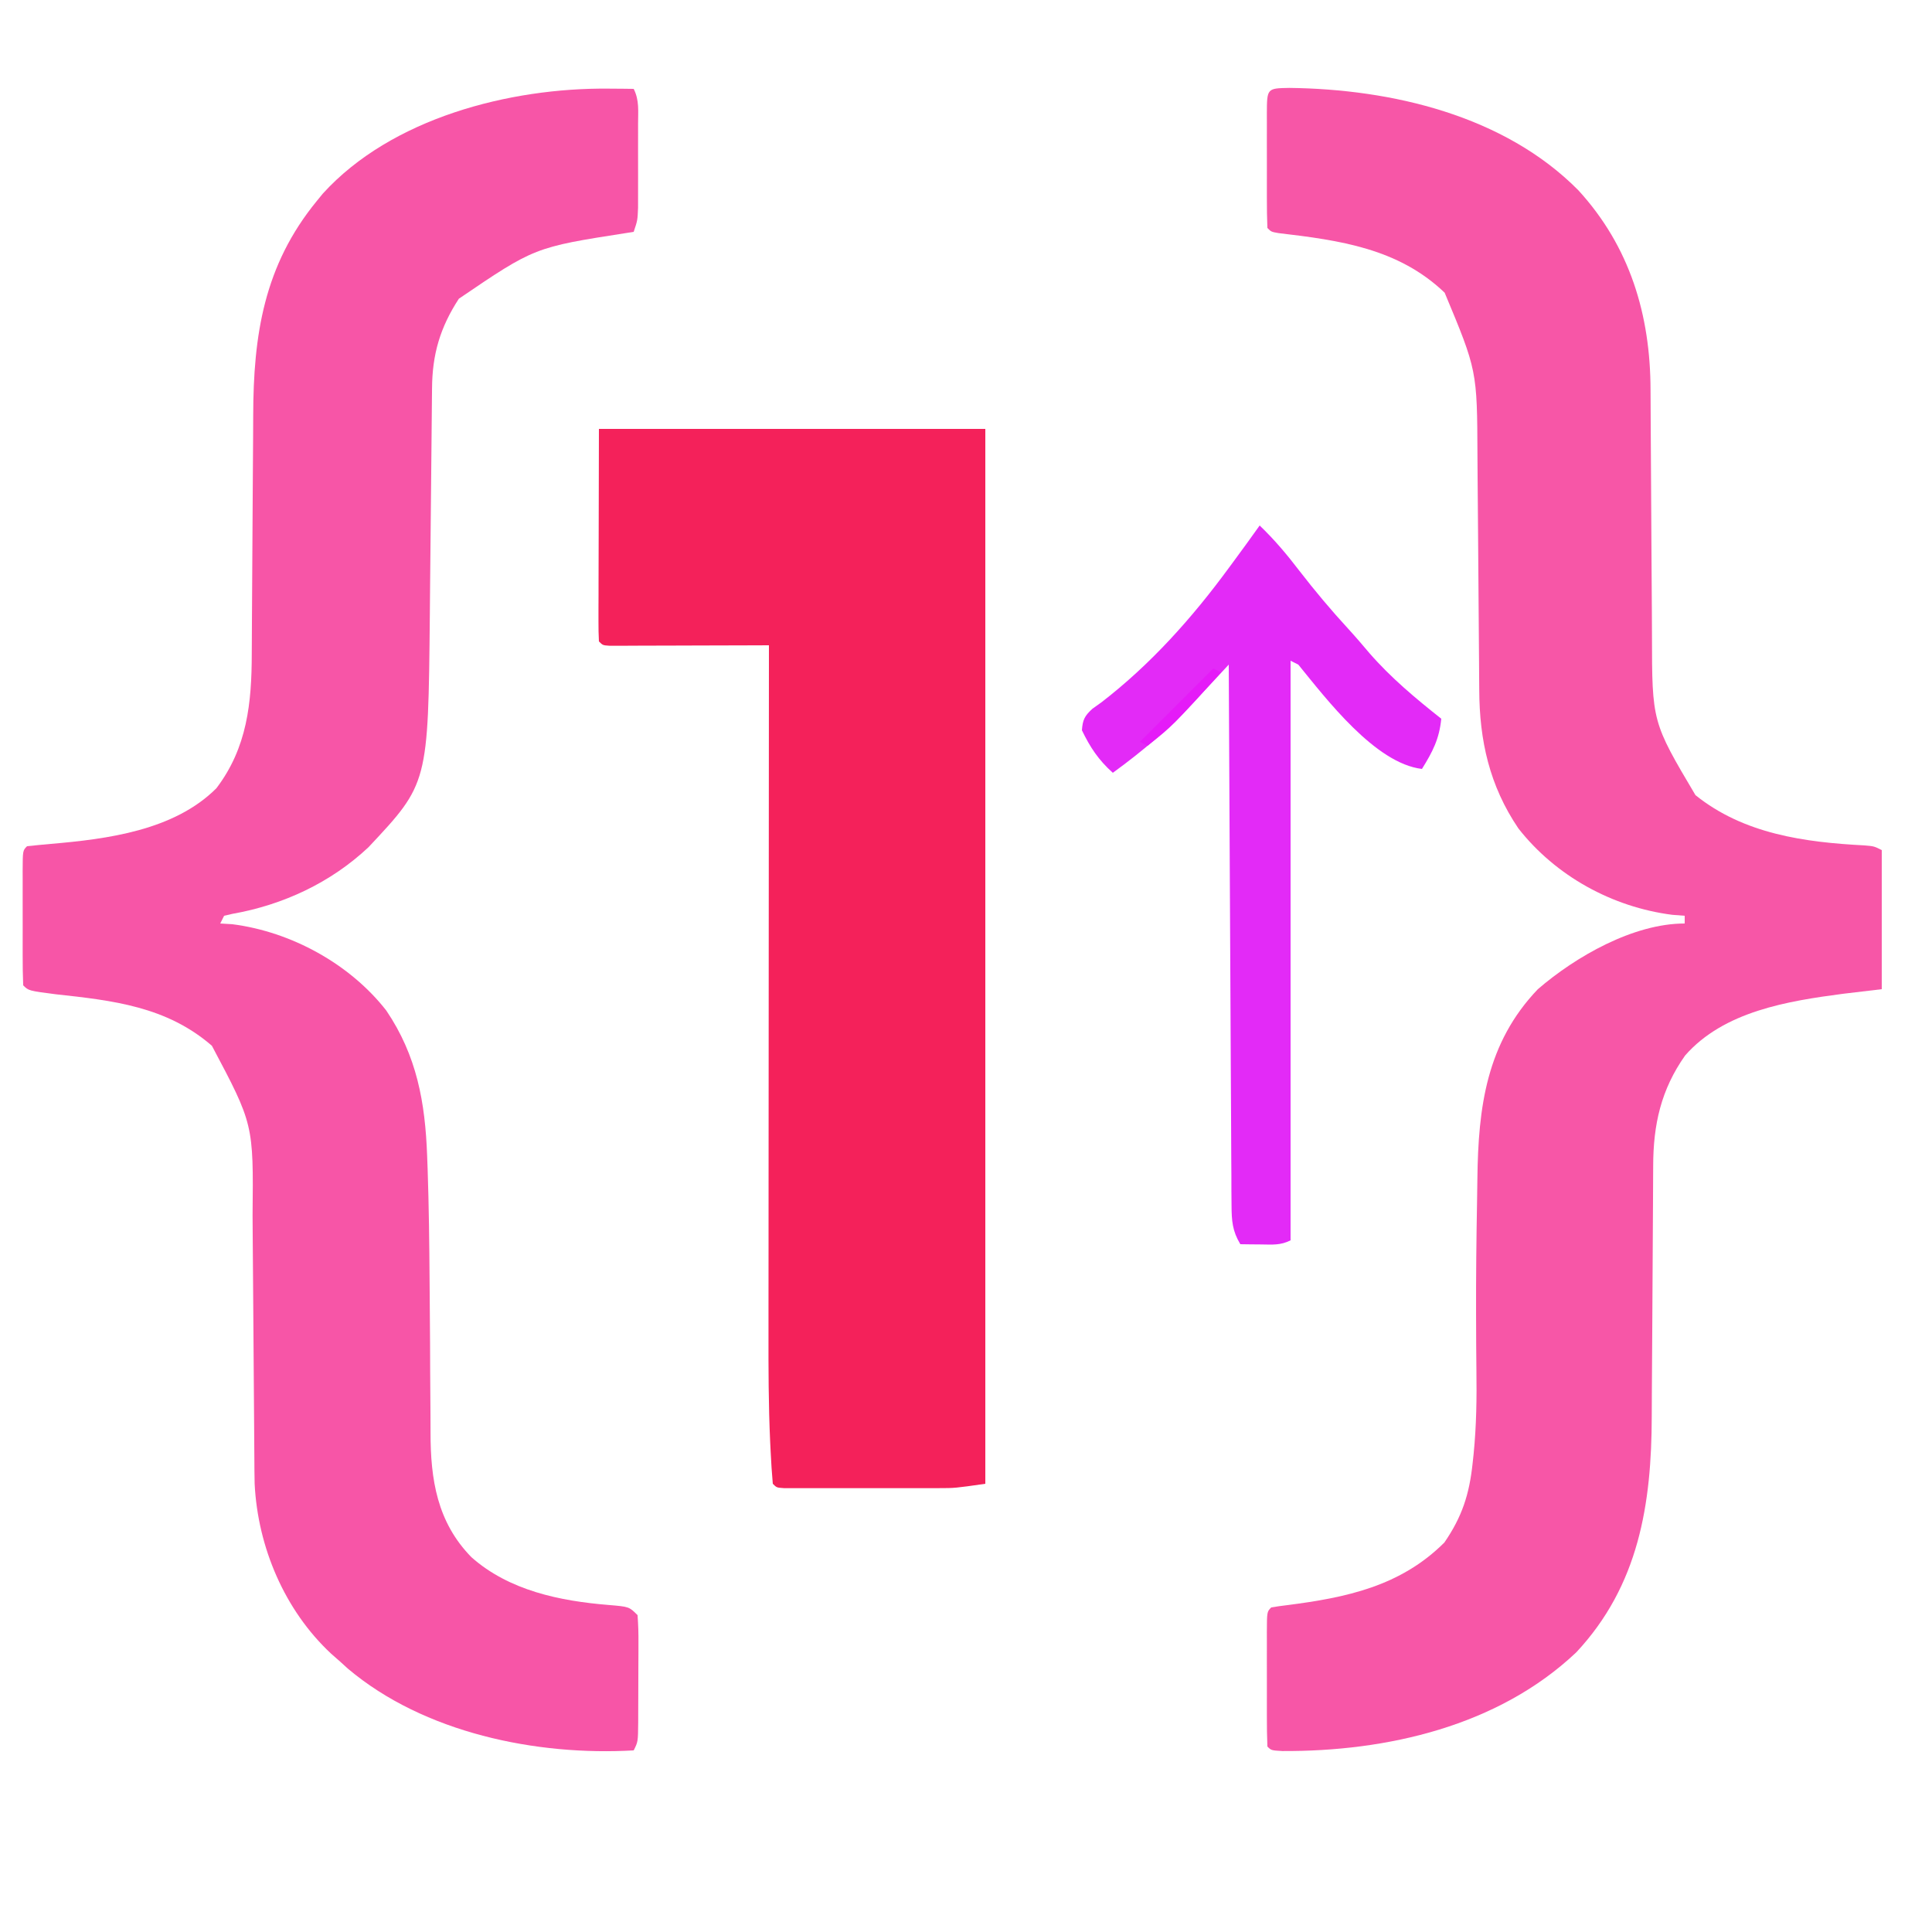
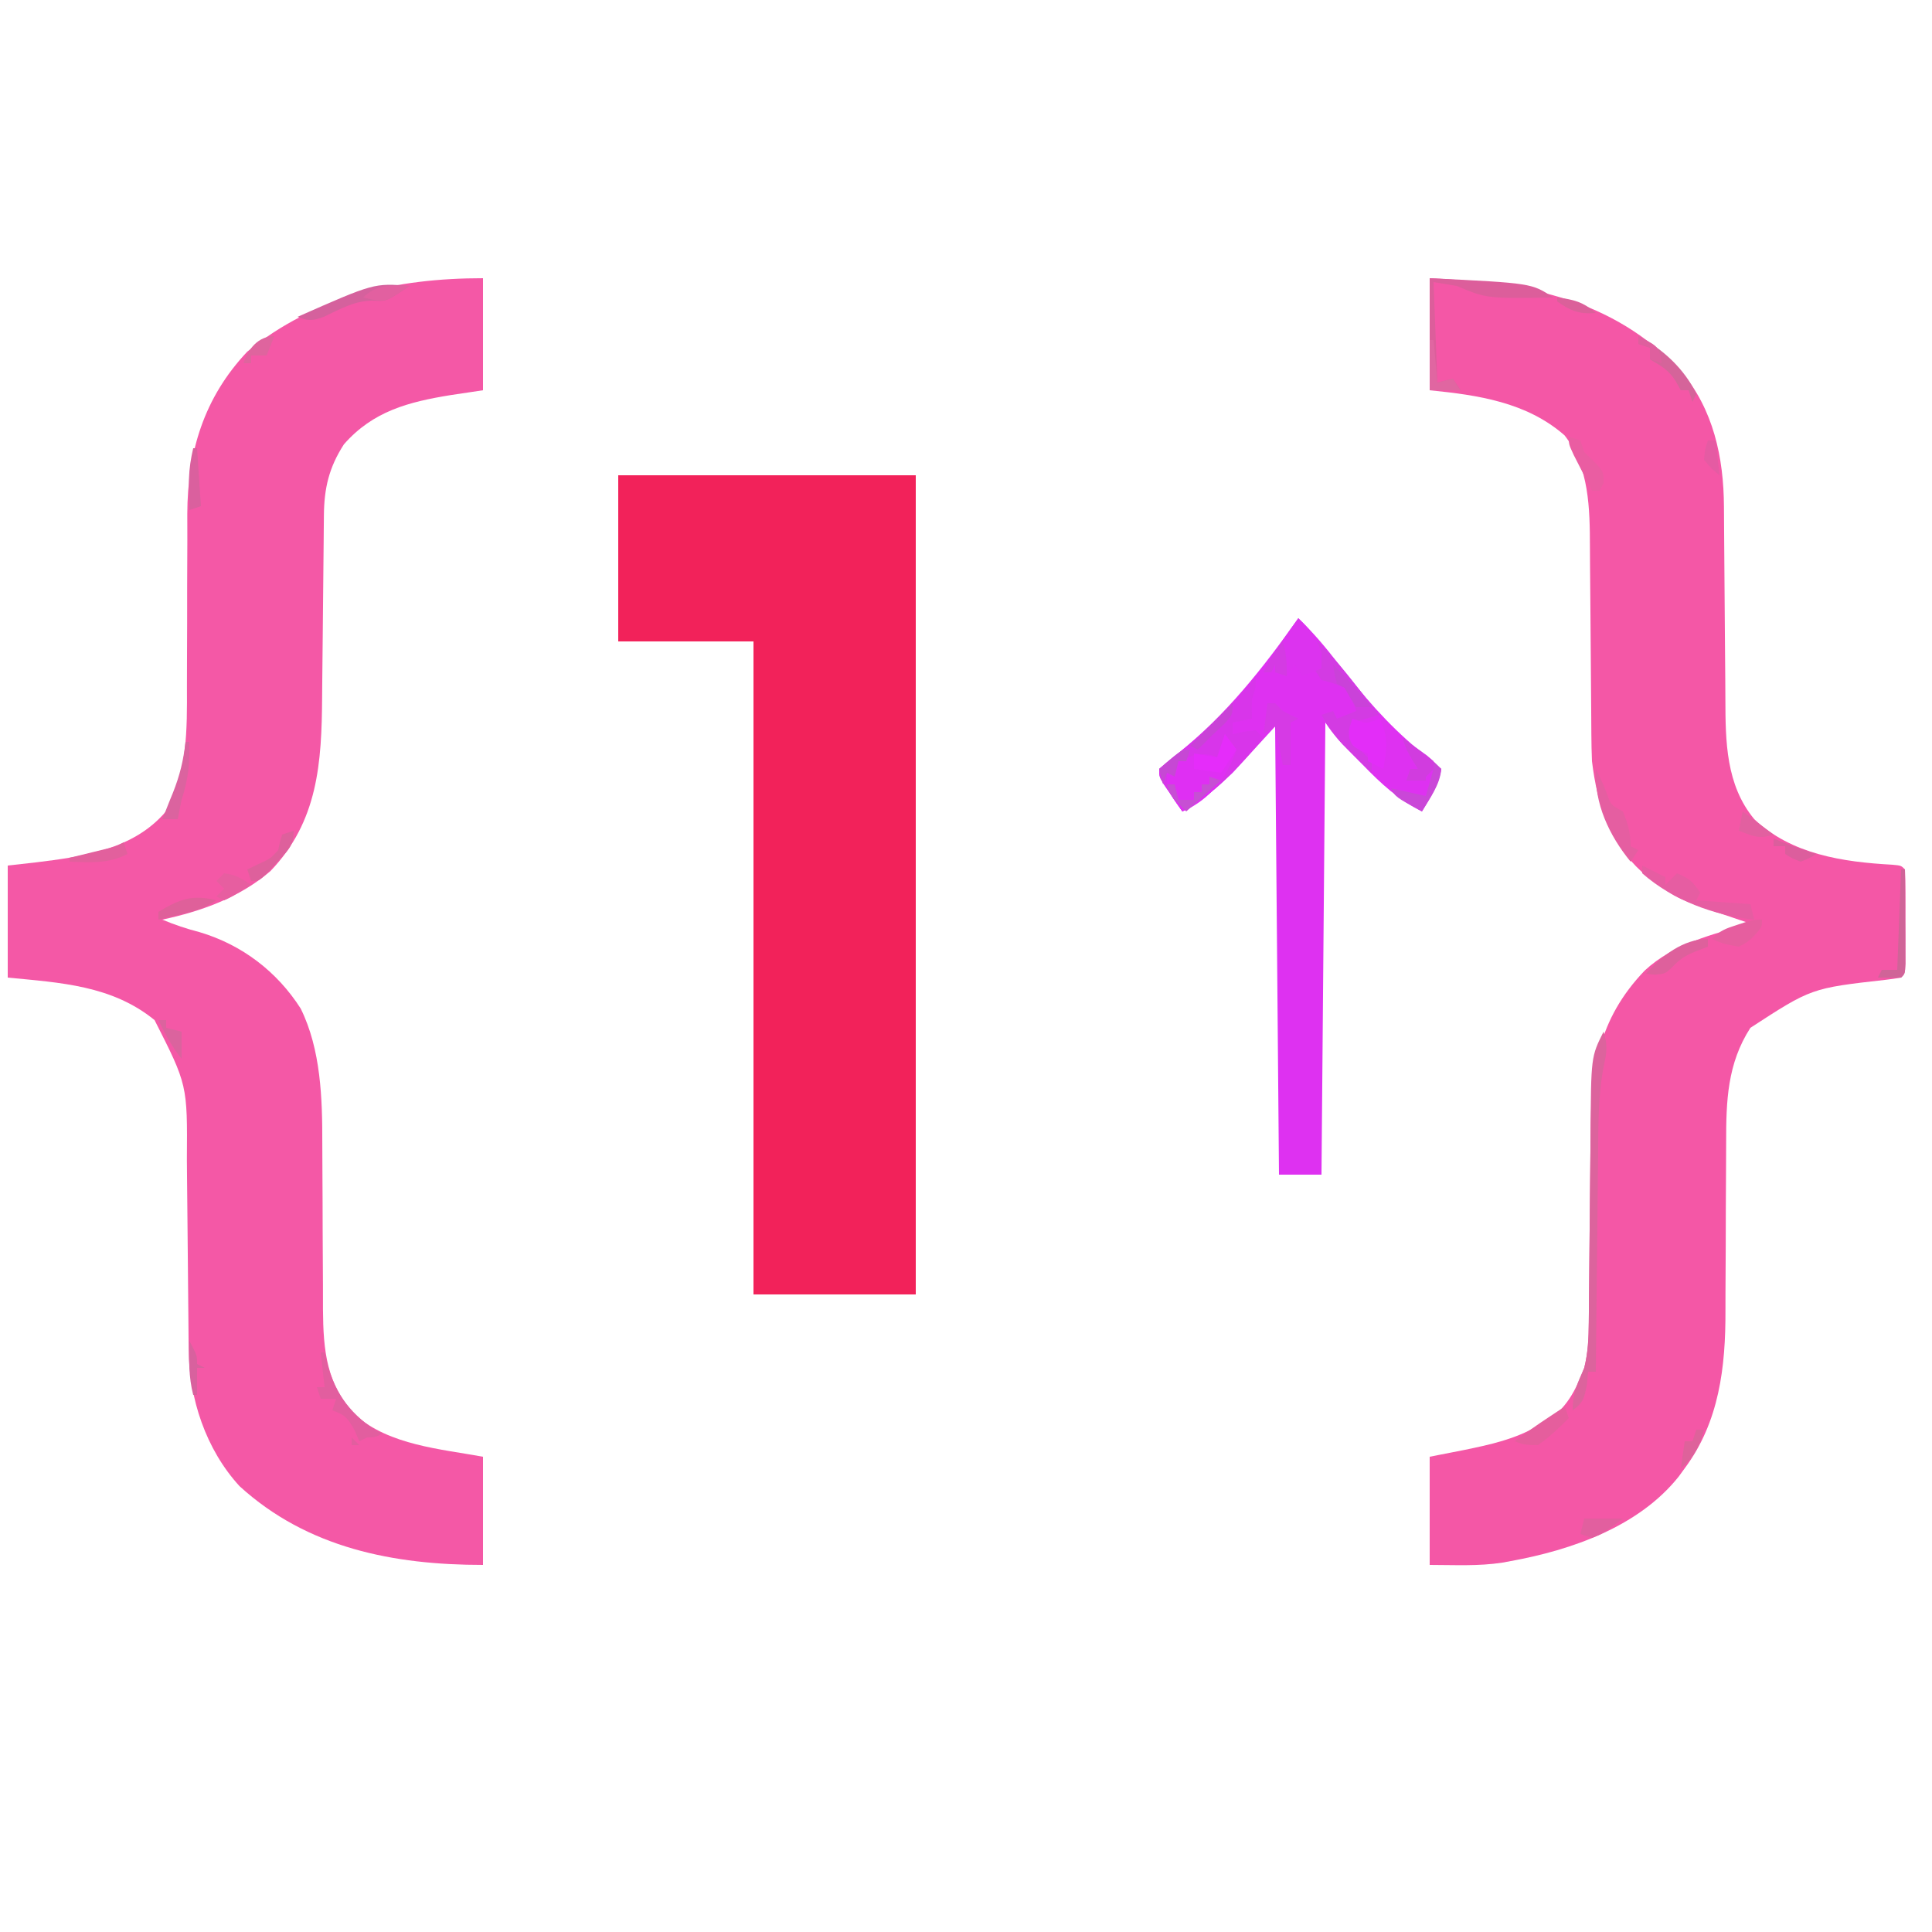
<svg xmlns="http://www.w3.org/2000/svg" version="1.1" width="500" height="500">
-   <path d="M0 0 C1.227 0.009 2.454 0.018 3.719 0.027 C5.095 0.045 5.095 0.045 6.5 0.062 C7.999 3.06 7.63 5.813 7.633 9.152 C7.634 9.853 7.635 10.553 7.636 11.275 C7.636 12.757 7.635 14.238 7.63 15.72 C7.625 17.988 7.63 20.254 7.637 22.521 C7.636 23.961 7.635 25.4 7.633 26.84 C7.632 28.152 7.631 29.464 7.629 30.816 C7.5 34.062 7.5 34.062 6.5 37.062 C5.602 37.205 5.602 37.205 4.687 37.35 C-19.159 41.062 -19.159 41.062 -38.75 54.375 C-43.611 61.84 -45.637 68.78 -45.689 77.622 C-45.698 78.379 -45.706 79.136 -45.715 79.916 C-45.732 81.558 -45.747 83.2 -45.76 84.843 C-45.781 87.456 -45.809 90.069 -45.837 92.682 C-45.897 98.246 -45.949 103.811 -46 109.375 C-46.06 115.79 -46.122 122.205 -46.192 128.621 C-46.218 131.17 -46.239 133.719 -46.26 136.268 C-46.68 179.853 -46.68 179.853 -62.125 196.312 C-71.869 205.476 -84.206 211.247 -97.379 213.57 C-98.429 213.814 -98.429 213.814 -99.5 214.062 C-99.83 214.722 -100.16 215.382 -100.5 216.062 C-99.469 216.124 -98.438 216.186 -97.375 216.25 C-82.175 218.19 -66.959 226.496 -57.523 238.598 C-49.619 250.286 -47.458 262.371 -46.957 276.191 C-46.915 277.318 -46.873 278.444 -46.829 279.604 C-46.5 289.245 -46.392 298.882 -46.324 308.527 C-46.312 310.048 -46.3 311.568 -46.288 313.089 C-46.189 325.67 -46.189 325.67 -46.174 331.754 C-46.164 335.629 -46.135 339.504 -46.093 343.379 C-46.081 344.829 -46.075 346.28 -46.078 347.73 C-46.092 359.978 -44.36 371.003 -35.5 380.062 C-25.747 388.709 -12.576 391.408 0.041 392.431 C5.313 392.875 5.313 392.875 7.5 395.062 C7.687 397.548 7.756 399.921 7.73 402.406 C7.73 403.131 7.73 403.856 7.729 404.603 C7.726 406.136 7.718 407.669 7.706 409.203 C7.688 411.553 7.685 413.903 7.686 416.254 C7.681 417.742 7.675 419.23 7.668 420.719 C7.667 421.424 7.666 422.129 7.665 422.856 C7.616 427.83 7.616 427.83 6.5 430.062 C-18.663 431.514 -47.804 425.538 -67.488 408.891 C-68.484 407.986 -68.484 407.986 -69.5 407.062 C-70.257 406.397 -71.013 405.732 -71.793 405.047 C-83.827 393.839 -90.794 377.479 -91.599 361.044 C-91.648 358.792 -91.666 356.541 -91.674 354.288 C-91.68 353.439 -91.687 352.589 -91.694 351.713 C-91.708 349.878 -91.72 348.042 -91.73 346.207 C-91.746 343.292 -91.77 340.377 -91.795 337.462 C-91.865 329.178 -91.925 320.893 -91.977 312.608 C-92.009 307.53 -92.05 302.451 -92.097 297.373 C-92.113 295.448 -92.125 293.524 -92.134 291.6 C-91.892 268.011 -91.892 268.011 -102.66 247.707 C-114.404 237.529 -128.26 235.992 -143.119 234.372 C-150.098 233.465 -150.098 233.465 -151.5 232.062 C-151.601 229.481 -151.64 226.926 -151.633 224.344 C-151.634 223.571 -151.635 222.798 -151.636 222.001 C-151.636 220.364 -151.635 218.726 -151.63 217.088 C-151.625 214.573 -151.63 212.058 -151.637 209.543 C-151.636 207.956 -151.635 206.368 -151.633 204.781 C-151.635 204.024 -151.637 203.267 -151.639 202.486 C-151.615 197.177 -151.615 197.177 -150.5 196.062 C-148.474 195.848 -146.447 195.64 -144.418 195.468 C-129.723 194.21 -112.436 191.998 -101.5 181.062 C-93.523 170.571 -92.36 158.983 -92.342 146.201 C-92.337 145.365 -92.332 144.53 -92.327 143.669 C-92.316 141.87 -92.308 140.071 -92.301 138.272 C-92.289 135.411 -92.269 132.55 -92.248 129.688 C-92.186 121.558 -92.132 113.428 -92.099 105.297 C-92.078 100.307 -92.042 95.317 -91.998 90.327 C-91.984 88.442 -91.975 86.556 -91.972 84.671 C-91.933 63.769 -89.194 45.762 -75.5 29.062 C-74.991 28.439 -74.482 27.815 -73.957 27.172 C-56.169 7.6 -25.584 -0.246 0 0 Z " fill="#F755A7" transform="translate(157.5,22.9375)" />
-   <path d="M0 0 C26.486 0.315 55.616 7.114 74.793 26.496 C88.136 41.08 93.445 58.753 93.47 78.229 C93.475 79.089 93.48 79.949 93.486 80.835 C93.496 82.689 93.505 84.543 93.512 86.397 C93.524 89.341 93.543 92.285 93.565 95.23 C93.626 103.597 93.68 111.965 93.714 120.332 C93.735 125.464 93.77 130.595 93.815 135.727 C93.829 137.67 93.837 139.614 93.841 141.558 C93.867 164.09 93.867 164.09 105.094 183.027 C117.577 193.08 133.325 195.231 148.836 196.039 C151.312 196.25 151.312 196.25 153.312 197.25 C153.312 209.13 153.312 221.01 153.312 233.25 C150.012 233.642 146.713 234.034 143.312 234.438 C129.003 236.319 112.443 238.965 102.414 250.418 C96.166 259.272 94.168 268.323 94.155 279.025 C94.15 279.899 94.145 280.773 94.139 281.673 C94.129 283.568 94.12 285.463 94.113 287.358 C94.101 290.37 94.082 293.383 94.06 296.395 C93.999 304.959 93.945 313.522 93.911 322.086 C93.89 327.331 93.855 332.576 93.81 337.821 C93.796 339.807 93.788 341.793 93.784 343.779 C93.744 366.501 90.441 387.543 74.25 404.875 C54.041 423.99 25.25 430.558 -1.836 430.418 C-4.688 430.25 -4.688 430.25 -5.688 429.25 C-5.788 426.668 -5.827 424.114 -5.82 421.531 C-5.821 420.758 -5.822 419.985 -5.823 419.189 C-5.824 417.551 -5.822 415.913 -5.818 414.276 C-5.813 411.761 -5.818 409.246 -5.824 406.73 C-5.824 405.143 -5.822 403.556 -5.82 401.969 C-5.822 401.211 -5.824 400.454 -5.826 399.674 C-5.802 394.365 -5.802 394.365 -4.688 393.25 C-3.356 393.014 -2.015 392.831 -0.672 392.672 C14.668 390.718 28.77 387.792 40.125 376.438 C44.686 369.792 46.564 364.031 47.422 355.973 C47.507 355.18 47.593 354.387 47.681 353.569 C48.412 346.246 48.513 339 48.405 331.648 C48.351 327.698 48.342 323.747 48.328 319.797 C48.325 318.961 48.321 318.125 48.318 317.263 C48.29 307.561 48.398 297.863 48.574 288.163 C48.608 286.2 48.636 284.238 48.659 282.275 C48.882 263.846 50.982 247.184 64.312 233.25 C74.076 224.825 89.017 216.25 102.312 216.25 C102.312 215.59 102.312 214.93 102.312 214.25 C101.24 214.167 100.168 214.085 99.062 214 C83.541 212.002 68.923 203.96 59.273 191.648 C51.794 180.605 49.184 168.916 49.139 155.751 C49.132 154.931 49.126 154.11 49.119 153.265 C49.105 151.493 49.093 149.721 49.083 147.95 C49.066 145.136 49.043 142.322 49.018 139.508 C48.947 131.51 48.887 123.512 48.836 115.514 C48.804 110.61 48.762 105.707 48.715 100.804 C48.7 98.946 48.687 97.089 48.679 95.232 C48.589 73.127 48.589 73.127 40.188 53 C28.177 41.512 12.988 39.442 -2.821 37.575 C-4.688 37.25 -4.688 37.25 -5.688 36.25 C-5.788 33.668 -5.827 31.114 -5.82 28.531 C-5.821 27.758 -5.822 26.985 -5.823 26.189 C-5.824 24.551 -5.822 22.913 -5.818 21.276 C-5.813 18.761 -5.818 16.246 -5.824 13.73 C-5.824 12.143 -5.822 10.556 -5.82 8.969 C-5.822 8.211 -5.824 7.454 -5.826 6.674 C-5.797 0.099 -5.797 0.099 0 0 Z " fill="#F756A7" transform="translate(333.6875,22.75)" />
-   <path d="M0 0 C33 0 66 0 100 0 C100 90.09 100 180.18 100 273 C92.123 274.125 92.123 274.125 87.907 274.129 C86.97 274.133 86.032 274.136 85.067 274.139 C84.078 274.137 83.089 274.135 82.07 274.133 C81.039 274.134 80.008 274.135 78.946 274.136 C76.78 274.136 74.613 274.135 72.446 274.13 C69.115 274.125 65.784 274.13 62.453 274.137 C60.346 274.136 58.24 274.135 56.133 274.133 C54.631 274.136 54.631 274.136 53.1 274.139 C52.181 274.136 51.263 274.133 50.317 274.129 C49.505 274.129 48.694 274.128 47.857 274.127 C46 274 46 274 45 273 C44.755 270.23 44.576 267.484 44.445 264.708 C44.402 263.855 44.36 263.001 44.317 262.122 C43.885 252.637 43.867 243.16 43.886 233.667 C43.887 231.714 43.887 229.76 43.886 227.807 C43.886 222.568 43.892 217.33 43.899 212.092 C43.905 206.593 43.905 201.094 43.907 195.596 C43.91 185.213 43.918 174.829 43.928 164.446 C43.939 152.613 43.945 140.779 43.95 128.946 C43.96 104.631 43.978 80.315 44 56 C42.054 56.008 42.054 56.008 40.069 56.016 C35.274 56.034 30.478 56.045 25.683 56.055 C23.605 56.06 21.526 56.067 19.447 56.075 C16.466 56.088 13.485 56.093 10.504 56.098 C9.101 56.105 9.101 56.105 7.669 56.113 C6.378 56.113 6.378 56.113 5.061 56.114 C4.299 56.116 3.537 56.118 2.753 56.12 C1 56 1 56 0 55 C-0.094 53.281 -0.117 51.559 -0.114 49.838 C-0.113 48.721 -0.113 47.605 -0.113 46.454 C-0.108 45.272 -0.103 44.089 -0.098 42.871 C-0.097 41.791 -0.096 40.711 -0.095 39.598 C-0.089 35.544 -0.075 31.491 -0.062 27.438 C-0.042 18.383 -0.021 9.329 0 0 Z " fill="#F4215A" transform="translate(155,111)" />
-   <path d="M0 0 C3.81 3.652 7.052 7.496 10.25 11.688 C14.291 16.91 18.479 21.911 22.957 26.77 C24.84 28.826 26.641 30.931 28.438 33.062 C33.954 39.402 40.42 44.802 47 50 C46.485 55.281 44.745 58.572 42 63 C29.913 61.57 17.277 44.92 10 36 C9.01 35.505 9.01 35.505 8 35 C8 84.5 8 134 8 185 C5.355 186.322 3.322 186.097 0.375 186.062 C-0.628 186.053 -1.631 186.044 -2.664 186.035 C-3.82 186.018 -3.82 186.018 -5 186 C-7.065 182.589 -7.258 179.932 -7.278 175.976 C-7.29 174.742 -7.301 173.508 -7.312 172.237 C-7.315 170.872 -7.317 169.508 -7.319 168.144 C-7.328 166.705 -7.338 165.266 -7.349 163.827 C-7.377 159.922 -7.392 156.017 -7.405 152.113 C-7.42 148.031 -7.447 143.95 -7.473 139.869 C-7.52 132.141 -7.556 124.414 -7.589 116.686 C-7.628 107.888 -7.677 99.09 -7.727 90.292 C-7.831 72.195 -7.92 54.097 -8 36 C-8.401 36.433 -8.802 36.866 -9.216 37.312 C-11.051 39.292 -12.889 41.269 -14.727 43.246 C-15.358 43.927 -15.989 44.609 -16.639 45.311 C-23.208 52.371 -30.202 58.338 -38 64 C-41.692 60.703 -43.866 57.426 -46 53 C-45.809 50.267 -45.307 49.281 -43.277 47.422 C-42.119 46.594 -42.119 46.594 -40.938 45.75 C-28.214 35.943 -17.472 23.915 -8 11 C-7.592 10.448 -7.184 9.896 -6.764 9.328 C-4.483 6.237 -2.228 3.129 0 0 Z " fill="#E32AF7" transform="translate(326,136)" />
-   <path d="M0 0 C0.66 0.33 1.32 0.66 2 1 C-10.485 14.818 -10.485 14.818 -17 20 C-17.66 19.67 -18.32 19.34 -19 19 C-12.73 12.73 -6.46 6.46 0 0 Z " fill="#E51BF8" transform="translate(314,173)" />
+   <path d="M0 0 C0 9.57 0 19.14 0 29 C-2.764 29.413 -5.527 29.825 -8.375 30.25 C-19.25 32.019 -28.476 34.398 -36 43 C-39.853 48.975 -41.115 54.323 -41.174 61.398 C-41.187 62.697 -41.201 63.996 -41.214 65.335 C-41.22 66.028 -41.225 66.72 -41.23 67.434 C-41.246 69.618 -41.27 71.802 -41.295 73.986 C-41.365 80.195 -41.425 86.404 -41.477 92.614 C-41.509 96.418 -41.55 100.222 -41.597 104.026 C-41.613 105.464 -41.625 106.902 -41.634 108.34 C-41.739 125.452 -42.706 140.62 -55.027 153.449 C-62.986 160.278 -72.827 163.82 -83 166 C-79.8 167.337 -76.668 168.385 -73.312 169.25 C-62.394 172.511 -53.337 179.392 -47.188 189 C-41.941 199.596 -41.563 212.378 -41.589 223.979 C-41.594 226.16 -41.579 228.339 -41.561 230.519 C-41.519 235.921 -41.507 241.322 -41.495 246.724 C-41.483 251.325 -41.459 255.925 -41.42 260.526 C-41.407 262.654 -41.411 264.782 -41.415 266.91 C-41.334 277.497 -40.517 286.468 -32.938 294.316 C-24.086 302.008 -11.038 302.993 0 305 C0 314.24 0 323.48 0 333 C-23.121 333 -45.427 328.657 -63 312.625 C-71.74 303.09 -76.072 289.935 -76.174 277.197 C-76.18 276.533 -76.187 275.869 -76.194 275.184 C-76.208 273.748 -76.22 272.311 -76.23 270.874 C-76.246 268.59 -76.27 266.305 -76.295 264.021 C-76.365 257.526 -76.425 251.032 -76.477 244.538 C-76.509 240.557 -76.55 236.577 -76.597 232.597 C-76.613 231.091 -76.625 229.585 -76.634 228.08 C-76.494 208.761 -76.494 208.761 -85 192 C-96.038 182.998 -109.402 182.319 -123 181 C-123 171.43 -123 161.86 -123 152 C-119.411 151.598 -119.411 151.598 -115.75 151.188 C-103.597 149.692 -90.478 147.918 -82.062 138 C-76.468 128.569 -76.572 116.424 -76.62 105.799 C-76.629 103.525 -76.619 101.252 -76.603 98.979 C-76.564 92.526 -76.562 86.074 -76.564 79.622 C-76.564 75.644 -76.545 71.666 -76.515 67.688 C-76.504 65.476 -76.516 63.264 -76.529 61.052 C-76.488 44.958 -72.229 30.898 -61 19 C-43.406 4.618 -22.298 0 0 0 Z " fill="#F458A6" transform="translate(125,72)" />
+   <path d="M0 0 C24.938 1.207 47.2 5.144 65 24 C73.431 33.921 76.089 46.374 76.158 59.138 C76.163 59.814 76.168 60.489 76.173 61.186 C76.184 62.641 76.192 64.097 76.199 65.553 C76.211 67.867 76.231 70.181 76.252 72.495 C76.314 79.07 76.368 85.645 76.401 92.22 C76.422 96.255 76.458 100.289 76.502 104.324 C76.516 105.85 76.525 107.376 76.528 108.902 C76.554 119.894 76.653 131.14 84 140 C93.662 149.125 106.93 151.085 119.734 151.789 C122 152 122 152 123 153 C123.1 154.988 123.131 156.979 123.133 158.969 C123.134 160.179 123.135 161.39 123.137 162.637 C123.133 163.912 123.129 165.186 123.125 166.5 C123.129 167.775 123.133 169.05 123.137 170.363 C123.135 171.574 123.134 172.784 123.133 174.031 C123.132 175.151 123.131 176.27 123.129 177.424 C123 180 123 180 122 181 C120.668 181.236 119.327 181.419 117.984 181.578 C98.771 183.741 98.771 183.741 83 194 C77.016 203.286 76.716 212.958 76.726 223.691 C76.727 226.015 76.713 228.338 76.697 230.662 C76.651 237.265 76.626 243.868 76.619 250.471 C76.614 254.526 76.59 258.581 76.554 262.636 C76.544 264.164 76.542 265.691 76.547 267.219 C76.596 281.735 74.947 296.006 66 308 C65.487 308.705 64.974 309.41 64.445 310.137 C54.141 323.078 36.762 329.138 21 332 C20.296 332.131 19.592 332.263 18.867 332.398 C12.562 333.375 6.455 333 0 333 C0 323.76 0 314.52 0 305 C4.424 304.134 4.424 304.134 8.938 303.25 C15.662 301.865 22.017 300.503 28 297 C28.629 296.666 29.258 296.332 29.906 295.988 C35.367 292.691 37.785 287.858 40 282 C40.968 278.052 41.141 274.332 41.174 270.273 C41.18 269.617 41.187 268.961 41.194 268.285 C41.208 266.866 41.22 265.448 41.23 264.029 C41.246 261.774 41.27 259.519 41.295 257.264 C41.365 250.855 41.425 244.445 41.477 238.035 C41.509 234.106 41.55 230.178 41.597 226.25 C41.613 224.763 41.625 223.276 41.634 221.789 C41.734 204.834 43.553 191.845 55.637 179.188 C63.297 172.097 73.199 169.826 83 167 C82.144 166.719 81.288 166.438 80.406 166.148 C63.851 160.567 63.851 160.567 58 156 C56.989 155.237 55.979 154.474 54.938 153.688 C46.46 145.931 43.384 136.268 42 125 C41.906 122.678 41.855 120.354 41.842 118.03 C41.837 117.372 41.832 116.714 41.827 116.036 C41.816 114.62 41.808 113.203 41.801 111.787 C41.789 109.536 41.769 107.286 41.748 105.035 C41.686 98.64 41.632 92.245 41.599 85.85 C41.578 81.925 41.542 78.001 41.498 74.077 C41.484 72.592 41.475 71.107 41.472 69.622 C41.448 59.663 41.323 48.9 34.902 40.664 C25.085 32.076 12.487 30.249 0 29 C0 19.43 0 9.86 0 0 Z " fill="#F457A6" transform="translate(370,72)" />
+   <path d="M0 0 C25.41 0 50.82 0 77 0 C77 69.96 77 139.92 77 212 C63.14 212 49.28 212 35 212 C35 156.23 35 100.46 35 43 C23.45 43 11.9 43 0 43 C0 28.81 0 14.62 0 0 Z " fill="#F2225A" transform="translate(160,123)" />
+   <path d="M0 0 C3.849 3.689 7.135 7.584 10.375 11.812 C16.714 19.961 23.039 27.374 31 34 C31.607 34.51 32.214 35.021 32.84 35.547 C34.221 36.704 35.61 37.853 37 39 C36.329 43.194 34.144 46.403 32 50 C25.825 46.901 21.479 42.871 16.688 37.938 C15.973 37.218 15.258 36.498 14.521 35.756 C11.729 32.921 9.214 30.321 7 27 C6.67 65.61 6.34 104.22 6 144 C2.37 144 -1.26 144 -5 144 C-5.495 86.58 -5.495 86.58 -6 28 C-9.63 31.96 -13.26 35.92 -17 40 C-21.17 43.872 -24.963 47.324 -30 50 C-31.006 48.546 -32.004 47.086 -33 45.625 C-33.835 44.407 -33.835 44.407 -34.688 43.164 C-36 41 -36 41 -36 39 C-34.403 37.588 -32.745 36.246 -31.062 34.938 C-18.602 24.912 -9.182 12.98 0 0 Z " fill="#DE31F1" transform="translate(336,160)" />
+   <path d="M0 0 C0 3 0 3 -1 6 C-1.039 7.666 -1.045 9.334 -1 11 C-2.65 11.33 -4.3 11.66 -6 12 C-6 12.99 -6 13.98 -6 15 C-5.051 14.794 -4.103 14.588 -3.125 14.375 C-2.094 14.251 -1.062 14.127 0 14 C0.66 14.66 1.32 15.32 2 16 C-4.173 23.24 -10.486 30.477 -19 35 C-20.006 33.546 -21.004 32.086 -22 30.625 C-22.557 29.813 -23.114 29.001 -23.688 28.164 C-25 26 -25 26 -25 24 C-23.403 22.588 -21.745 21.246 -20.062 19.938 C-12.61 13.971 -5.941 7.475 0 0 Z " fill="#D835EA" transform="translate(325,175)" />
+   <path d="M0 0 C0.99 1.32 1.98 2.64 3 4 C0.715 10.586 -2.96 15.82 -9.223 19.199 C-9.809 19.463 -10.396 19.728 -11 20 C-15 14.5 -15 14.5 -15 10 C-14.34 10 -13.68 10 -13 10 C-12.67 9.01 -12.34 8.02 -12 7 C-8.994 5.664 -6.909 4.857 -3.625 5.375 C-3.089 5.581 -2.553 5.787 -2 6 C-1.34 4.02 -0.68 2.04 0 0 Z " fill="#DF2FF3" transform="translate(317,190)" />
+   <path d="M0 0 C4.873 4.569 8.879 9.757 13 15 C14.332 16.668 15.665 18.335 17 20 C14.69 20.66 12.38 21.32 10 22 C9.58 24.288 9.58 24.288 10 27 C11.626 28.707 13.291 30.377 15 32 C15 32.99 15 33.98 15 35 C13.39 33.444 11.787 31.88 10.188 30.312 C9.294 29.442 8.401 28.572 7.48 27.676 C5.21 25.226 3.586 22.924 2 20 C2.99 19.67 3.98 19.34 5 19 C5.33 19.66 5.66 20.32 6 21 C7.65 20.34 9.3 19.68 11 19 C9.918 16.001 9.918 16.001 8 13 C4.992 11.775 4.992 11.775 2 11 C1.34 10.01 0.68 9.02 0 8 C0.66 8 1.32 8 2 8 C1.34 5.36 0.68 2.72 0 0 Z " fill="#D33BE3" transform="translate(340,165)" />
+   <path d="M0 0 C1.067 3.269 0.872 5.363 0.088 8.685 C-1.437 16.433 -1.356 24.18 -1.414 32.043 C-1.433 33.664 -1.452 35.285 -1.473 36.906 C-1.524 41.136 -1.564 45.365 -1.601 49.595 C-1.641 53.926 -1.692 58.257 -1.742 62.588 C-1.838 71.059 -1.923 79.529 -2 88 C-2.66 88 -3.32 88 -4 88 C-4.155 89.64 -4.155 89.64 -4.312 91.312 C-4.973 94.856 -5.203 95.932 -8 98 C-8 93.508 -6.787 91.074 -5 87 C-3.996 83.062 -3.859 79.328 -3.826 75.273 C-3.82 74.617 -3.813 73.961 -3.806 73.285 C-3.792 71.866 -3.78 70.448 -3.77 69.029 C-3.754 66.774 -3.73 64.519 -3.705 62.264 C-3.635 55.855 -3.575 49.445 -3.523 43.035 C-3.491 39.106 -3.45 35.178 -3.403 31.25 C-3.387 29.763 -3.375 28.276 -3.366 26.789 C-3.246 6.493 -3.246 6.493 0 0 Z " fill="#DC639D" transform="translate(415,267)" />
+   <path d="M0 0 C3.001 2.879 4.791 4.971 6 9 C6 10.32 6 11.64 6 13 C4.35 13.66 2.7 14.32 1 15 C0.34 14.01 -0.32 13.02 -1 12 C-1.99 13.485 -1.99 13.485 -3 15 C-3.99 14.67 -4.98 14.34 -6 14 C-6 13.34 -6 12.68 -6 12 C-6.33 12.66 -6.66 13.32 -7 14 C-7.66 14 -8.32 14 -9 14 C-7.452 10.653 -5.509 7.753 -3.375 4.75 C-2.743 3.858 -2.112 2.966 -1.461 2.047 C-0.738 1.034 -0.738 1.034 0 0 Z " fill="#DC33EF" transform="translate(336,160)" />
+   <path d="M0 0 C26.417 1.278 26.417 1.278 32 5 C14.74 5.259 14.74 5.259 7 2 C4.03 1.505 4.03 1.505 1 1 C1.33 9.58 1.66 18.16 2 27 C3.32 26.67 4.64 26.34 6 26 C6.66 26.99 7.32 27.98 8 29 C5.36 29 2.72 29 0 29 C0 19.43 0 9.86 0 0 Z " fill="#DC5E9B" transform="translate(370,72)" />
+   <path d="M0 0 C2 1 4 2 6 3 C6 3.66 6 4.32 6 5 C6.99 4.01 7.98 3.02 9 2 C12.161 3.37 12.993 3.989 15 7 C14.67 7.66 14.34 8.32 14 9 C20.93 9.495 20.93 9.495 28 10 C28.33 11.32 28.66 12.64 29 14 C18.695 12.969 7.872 8.944 0 2 C0 1.34 0 0.68 0 0 Z " fill="#E65DA2" transform="translate(425,224)" />
+   <path d="M0 0 C0.99 0.33 1.98 0.66 3 1 C4.369 1.053 4.369 1.053 7 0 C9.489 4.685 8.857 7.944 8 13 C6.68 12.34 5.36 11.68 4 11 C4 10.34 4 9.68 4 9 C3.361 8.752 2.721 8.505 2.062 8.25 C0 7 0 7 -0.812 5.062 C-1 3 -1 3 0 0 Z " fill="#E32DF8" transform="translate(350,186)" />
+   <path d="M0 0 C1.293 0.956 2.584 1.915 3.875 2.875 C4.594 3.409 5.314 3.942 6.055 4.492 C8 6 8 6 10 8 C9.699 12.065 7.034 15.589 5 19 C-1.875 15.25 -1.875 15.25 -3 13 C1.455 13.99 1.455 13.99 6 15 C6.66 12.69 7.32 10.38 8 8 C7.34 8.66 6.68 9.32 6 10 C6 10.33 6 10.66 6 11 C4.35 11 2.7 11 1 11 C1.33 10.01 1.66 9.02 2 8 C2.66 8 3.32 8 4 8 C3.526 7.237 3.051 6.474 2.562 5.688 C1 3 1 3 0 0 Z " fill="#CA47D8" transform="translate(363,191)" />
+   <path d="M0 0 C1.134 2.188 2.107 4.3 2.938 6.625 C3.885 9.308 3.885 9.308 7 11 C8.288 14.186 9 16.555 9 20 C9.66 20.33 10.32 20.66 11 21 C10.34 21.99 9.68 22.98 9 24 C3.442 17.207 -0.442 8.947 0 0 Z " fill="#E55EA1" transform="translate(413,199)" />
+   <path d="M0 0 C0.33 0 0.66 0 1 0 C1.135 0.629 1.271 1.258 1.41 1.906 C3.437 9.965 7.04 15.304 13.938 20 C14.618 20.33 15.299 20.66 16 21 C14 22 14 22 12 22 C11.34 22.33 10.68 22.66 10 23 C9.588 22.051 9.175 21.102 8.75 20.125 C6.996 16.993 6.291 16.135 3 15 C3.33 14.01 3.66 13.02 4 12 C2.68 12 1.36 12 0 12 C-0.33 11.01 -0.66 10.02 -1 9 C-0.34 9 0.32 9 1 9 C0.67 6.03 0.34 3.06 0 0 Z M8 22 C8.66 22.66 9.32 23.32 10 24 C9.34 24 8.68 24 8 24 C8 23.34 8 22.68 8 22 Z " fill="#E25E9F" transform="translate(83,350)" />
+   <path d="M0 0 C0.66 0 1.32 0 2 0 C2.66 0.66 3.32 1.32 4 2 C5.317 2.697 6.649 3.37 8 4 C7.01 4.495 7.01 4.495 6 5 C6 8.63 6 12.26 6 16 C5.34 16 4.68 16 4 16 C3.34 12.7 2.68 9.4 2 6 C1.01 6.66 0.02 7.32 -1 8 C-0.67 5.36 -0.34 2.72 0 0 Z " fill="#D63AE5" transform="translate(328,182)" />
+   <path d="M0 0 C-6 4 -6 4 -8.938 3.812 C-13.846 3.603 -17.888 5.947 -22.23 8.004 C-25.109 9.039 -26.212 9.111 -29 8 C-9.193 -0.745 -9.193 -0.745 0 0 Z " fill="#D5619D" transform="translate(106,74)" />
+   <path d="M0 0 C0.33 0 0.66 0 1 0 C1.029 4.479 1.047 8.958 1.062 13.438 C1.071 14.717 1.079 15.996 1.088 17.314 C1.091 18.529 1.094 19.744 1.098 20.996 C1.103 22.122 1.108 23.248 1.114 24.408 C1 27 1 27 0 28 C-2 28.041 -4 28.043 -6 28 C-5.67 27.34 -5.34 26.68 -5 26 C-3.68 26 -2.36 26 -1 26 C-0.67 17.42 -0.34 8.84 0 0 Z " fill="#D06498" transform="translate(492,225)" />
+   <path d="M0 0 C0.99 1.32 1.98 2.64 3 4 C1.667 6 0.333 8 -1 10 C-3.31 9.67 -5.62 9.34 -8 9 C-8 7.68 -8 6.36 -8 5 C-5.03 5.495 -5.03 5.495 -2 6 C-1.34 4.02 -0.68 2.04 0 0 Z " fill="#E52CFA" transform="translate(317,190)" />
+   <path d="M0 0 C0.99 0.33 1.98 0.66 3 1 C3.33 1.99 3.66 2.98 4 4 C5.268 5.237 5.268 5.237 6.562 6.5 C9 9 9 9 9 12 C8.67 12.66 8.34 13.32 8 14 C7.34 14 6.68 14 6 14 C4.995 12.044 3.996 10.085 3 8.125 C2.165 6.489 2.165 6.489 1.312 4.82 C0 2 0 2 0 0 Z " fill="#EA5DA2" transform="translate(406,113)" />
+   <path d="M0 0 C0 0.66 0 1.32 0 2 C-1.073 2.413 -2.145 2.825 -3.25 3.25 C-5.881 4.354 -7.081 5.084 -9.125 7.188 C-11 9 -11 9 -13.75 9.25 C-14.492 9.168 -15.235 9.085 -16 9 C-12.045 4.407 -6.359 0 0 0 Z " fill="#DE609C" transform="translate(442,243)" />
+   <path d="M0 0 C6.221 3.205 12.062 8.572 15 15 C14.67 15.66 14.34 16.32 14 17 C13.67 16.01 13.34 15.02 13 14 C12.34 14 11.68 14 11 14 C10.567 13.237 10.134 12.474 9.688 11.688 C7.788 8.663 6.012 7.791 3 6 C3 5.01 3 4.02 3 3 C2.01 2.67 1.02 2.34 0 2 C0 1.34 0 0.68 0 0 Z " fill="#D5649A" transform="translate(424,87)" />
+   <path d="M0 0 C0.33 0.99 0.66 1.98 1 3 C-1.518 5.563 -4.03 7.967 -7 10 C-10.5 9.938 -10.5 9.938 -13 9 C-10.151 6.824 -7.239 4.791 -4.25 2.812 C-3.451 2.283 -2.652 1.753 -1.828 1.207 C-1.225 0.809 -0.622 0.41 0 0 Z " fill="#E55E9D" transform="translate(405,364)" />
+   <path d="M0 0 C0 4.107 -1.64 5.198 -4.375 8.188 C-5.187 9.089 -5.999 9.99 -6.836 10.918 C-9 13 -9 13 -11 13 C-11.33 12.01 -11.66 11.02 -12 10 C-11.051 9.546 -10.102 9.092 -9.125 8.625 C-5.997 7.198 -5.997 7.198 -4 5 C-3.856 4.319 -3.711 3.639 -3.562 2.938 C-3.377 2.298 -3.191 1.659 -3 1 C-2.01 0.67 -1.02 0.34 0 0 Z " fill="#DE609C" transform="translate(76,215)" />
+   <path d="M0 0 C0 2 0 2 -2.562 4.75 C-4.199 6.09 -4.199 6.09 -6 7 C-9.875 6.312 -9.875 6.312 -13 5 C-10.8 2.8 -9.422 2.314 -6.5 1.375 C-5.309 0.984 -5.309 0.984 -4.094 0.586 C-2 0 -2 0 0 0 Z " fill="#E65E9F" transform="translate(456,238)" />
+   <path d="M0 0 C-3.166 2.11 -5.512 2.756 -9.188 3.625 C-10.274 3.885 -11.361 4.146 -12.48 4.414 C-13.312 4.607 -14.143 4.801 -15 5 C-15 4.34 -15 3.68 -15 3 C-9.553 -0.296 -6.255 -1.564 0 0 Z " fill="#DF609A" transform="translate(56,233)" />
+   <path d="M0 0 C0.99 0.33 1.98 0.66 3 1 C0.03 3.64 -2.94 6.28 -6 9 C-10 5 -10 5 -11 2 C-10.34 2 -9.68 2 -9 2 C-8.67 3.32 -8.34 4.64 -8 6 C-6.68 6 -5.36 6 -4 6 C-4 5.34 -4 4.68 -4 4 C-3.34 4 -2.68 4 -2 4 C-2 3.34 -2 2.68 -2 2 C-1.34 2 -0.68 2 0 2 C0 1.34 0 0.68 0 0 Z " fill="#C74FD4" transform="translate(313,201)" />
+   <path d="M0 0 C1.339 0.95 2.671 1.911 4 2.875 C5.114 3.676 5.114 3.676 6.25 4.492 C6.827 4.99 7.405 5.487 8 6 C8 6.66 8 7.32 8 8 C7.34 8.66 6.68 9.32 6 10 C6 10.33 6 10.66 6 11 C4.35 11 2.7 11 1 11 C1.33 10.01 1.66 9.02 2 8 C2.66 8 3.32 8 4 8 C3.526 7.237 3.051 6.474 2.562 5.688 C1 3 1 3 0 0 Z " fill="#D13CDF" transform="translate(363,191)" />
+   <path d="M0 0 C0.33 0 0.66 0 1 0 C1.193 5.511 0.702 9.693 -1 15 C-1.354 16.662 -1.696 18.328 -2 20 C-3.32 20 -4.64 20 -6 20 C-5.732 19.34 -5.464 18.68 -5.188 18 C-4.796 17.01 -4.404 16.02 -4 15 C-3.747 14.384 -3.495 13.768 -3.234 13.133 C-1.484 8.723 -0.492 4.721 0 0 Z " fill="#DB639F" transform="translate(48,192)" />
+   <path d="M0 0 C3.013 0.389 4.397 1.265 7 3 C1.727 6.223 1.727 6.223 0 7 C-0.66 6.67 -1.32 6.34 -2 6 C-1.34 5.34 -0.68 4.68 0 4 C-0.66 3.34 -1.32 2.68 -2 2 C-1.34 1.34 -0.68 0.68 0 0 Z " fill="#E75EA0" transform="translate(58,226)" />
+   <path d="M0 0 C0.33 0 0.66 0 1 0 C1.33 3.63 1.66 7.26 2 11 C3.32 10.67 4.64 10.34 6 10 C6.99 11.485 6.99 11.485 8 13 C5.36 13 2.72 13 0 13 C0 8.71 0 4.42 0 0 Z " fill="#E066A1" transform="translate(370,88)" />
+   <path d="M0 0 C0.33 0 0.66 0 1 0 C1.33 4.95 1.66 9.9 2 15 C1.01 15.33 0.02 15.66 -1 16 C-1.027 14.271 -1.047 12.542 -1.062 10.812 C-1.074 9.85 -1.086 8.887 -1.098 7.895 C-1.005 5.144 -0.621 2.675 0 0 Z " fill="#DA609E" transform="translate(50,116)" />
+   <path d="M0 0 C0.33 0.99 0.66 1.98 1 3 C-3.861 5.592 -8.653 5.187 -14 5 C-14 4.67 -14 4.34 -14 4 C-13.157 3.795 -12.314 3.59 -11.445 3.379 C-10.35 3.109 -9.254 2.84 -8.125 2.562 C-7.034 2.296 -5.944 2.029 -4.82 1.754 C-2.075 1.121 -2.075 1.121 0 0 Z " fill="#E2609D" transform="translate(32,218)" />
+   <path d="M0 0 C3.596 3.494 6.835 7.111 10 11 C8.68 11 7.36 11 6 11 C4.375 8.562 4.375 8.562 3 6 C2.34 5.67 1.68 5.34 1 5 C0.375 2.438 0.375 2.438 0 0 Z " fill="#CA42D9" transform="translate(345,172)" />
+   <path d="M0 0 C3.3 0 6.6 0 10 0 C4.756 3.933 4.756 3.933 2 5 C1.01 4.67 0.02 4.34 -1 4 C-0.67 2.68 -0.34 1.36 0 0 Z " fill="#E25F9F" transform="translate(410,393)" />
+   <path d="M0 0 C0 3 0 3 -2.25 5.438 C-3.158 6.283 -4.065 7.129 -5 8 C-6.145 9.145 -6.145 9.145 -7.312 10.312 C-7.869 10.869 -8.426 11.426 -9 12 C-9.66 11.67 -10.32 11.34 -11 11 C-7.37 7.37 -3.74 3.74 0 0 Z " fill="#C943D7" transform="translate(319,182)" />
+   <path d="M0 0 C0.911 3.073 1.089 5.801 1 9 C0.01 8.67 -0.98 8.34 -2 8 C-2 7.34 -2 6.68 -2 6 C-2.33 6.66 -2.66 7.32 -3 8 C-3.66 8 -4.32 8 -5 8 C-3.628 5.046 -2.011 2.56 0 0 Z " fill="#D43BE3" transform="translate(332,166)" />
+   <path d="M0 0 C2.64 1.98 5.28 3.96 8 6 C4.234 7.255 2.628 6.371 -1 5 C-0.67 3.35 -0.34 1.7 0 0 Z " fill="#E260A0" transform="translate(451,210)" />
+   <path d="M0 0 C0.66 0 1.32 0 2 0 C0.792 4.431 -0.517 6.981 -4 10 C-3.67 7.69 -3.34 5.38 -3 3 C-2.34 3 -1.68 3 -1 3 C-0.67 2.01 -0.34 1.02 0 0 Z " fill="#DE629B" transform="translate(439,370)" />
+   <path d="M0 0 C-0.33 0.99 -0.66 1.98 -1 3 C-1.66 3 -2.32 3 -3 3 C-3.33 4.32 -3.66 5.64 -4 7 C-4.66 6.67 -5.32 6.34 -6 6 C-6.33 6.99 -6.66 7.98 -7 9 C-7.33 7.68 -7.66 6.36 -8 5 C-2.25 0 -2.25 0 0 0 Z " fill="#C648D4" transform="translate(308,194)" />
+   <path d="M0 0 C-6 4 -6 4 -9.188 3.625 C-10.116 3.419 -11.044 3.212 -12 3 C-8.482 -0.518 -4.807 -0.109 0 0 Z " fill="#E260A0" transform="translate(106,74)" />
+   <path d="M0 0 C2 3.75 2 3.75 2 6 C2.66 6.33 3.32 6.66 4 7 C3.34 7 2.68 7 2 7 C2 9.31 2 11.62 2 14 C1.67 14 1.34 14 1 14 C-0.206 9.328 -0.094 4.785 0 0 Z " fill="#D8619E" transform="translate(49,347)" />
+   <path d="M0 0 C0.66 0 1.32 0 2 0 C2.33 2.97 2.66 5.94 3 9 C0.938 7.312 0.938 7.312 -1 5 C-0.75 2.25 -0.75 2.25 0 0 Z " fill="#E55BA3" transform="translate(442,114)" />
+   <path d="M0 0 C-0.66 1.65 -1.32 3.3 -2 5 C-3.32 5 -4.64 5 -6 5 C-6 5.66 -6 6.32 -6 7 C-6.66 7 -7.32 7 -8 7 C-6.768 3.303 -4.206 0 0 0 Z " fill="#DF649E" transform="translate(71,87)" />
+   <path d="M0 0 C0.66 0 1.32 0 2 0 C2 0.66 2 1.32 2 2 C3.32 2.33 4.64 2.66 6 3 C6 5.31 6 7.62 6 10 C3.477 6.876 1.727 3.619 0 0 Z " fill="#DB639E" transform="translate(41,264)" />
+   <path d="M0 0 C1.052 0.433 1.052 0.433 2.125 0.875 C5.055 2.021 8.009 3.026 11 4 C9.25 5.125 9.25 5.125 7 6 C4.75 5.125 4.75 5.125 3 4 C3 3.34 3 2.68 3 2 C2.01 2 1.02 2 0 2 C0 1.34 0 0.68 0 0 Z " fill="#DC5E9D" transform="translate(459,217)" />
+   <path d="M0 0 C4.8 2.462 4.8 2.462 5.812 5.188 C5.874 5.786 5.936 6.384 6 7 C5.01 6.67 4.02 6.34 3 6 C3 5.01 3 4.02 3 3 C2.01 2.67 1.02 2.34 0 2 C0 1.34 0 0.68 0 0 Z " fill="#DF5F9E" transform="translate(424,87)" />
+   <path d="M0 0 C4.219 0.479 6.797 1.166 10 4 C5.744 4.365 3.464 3.475 0 1 C0 0.67 0 0.34 0 0 Z " fill="#DB609A" transform="translate(403,77)" />
</svg>
